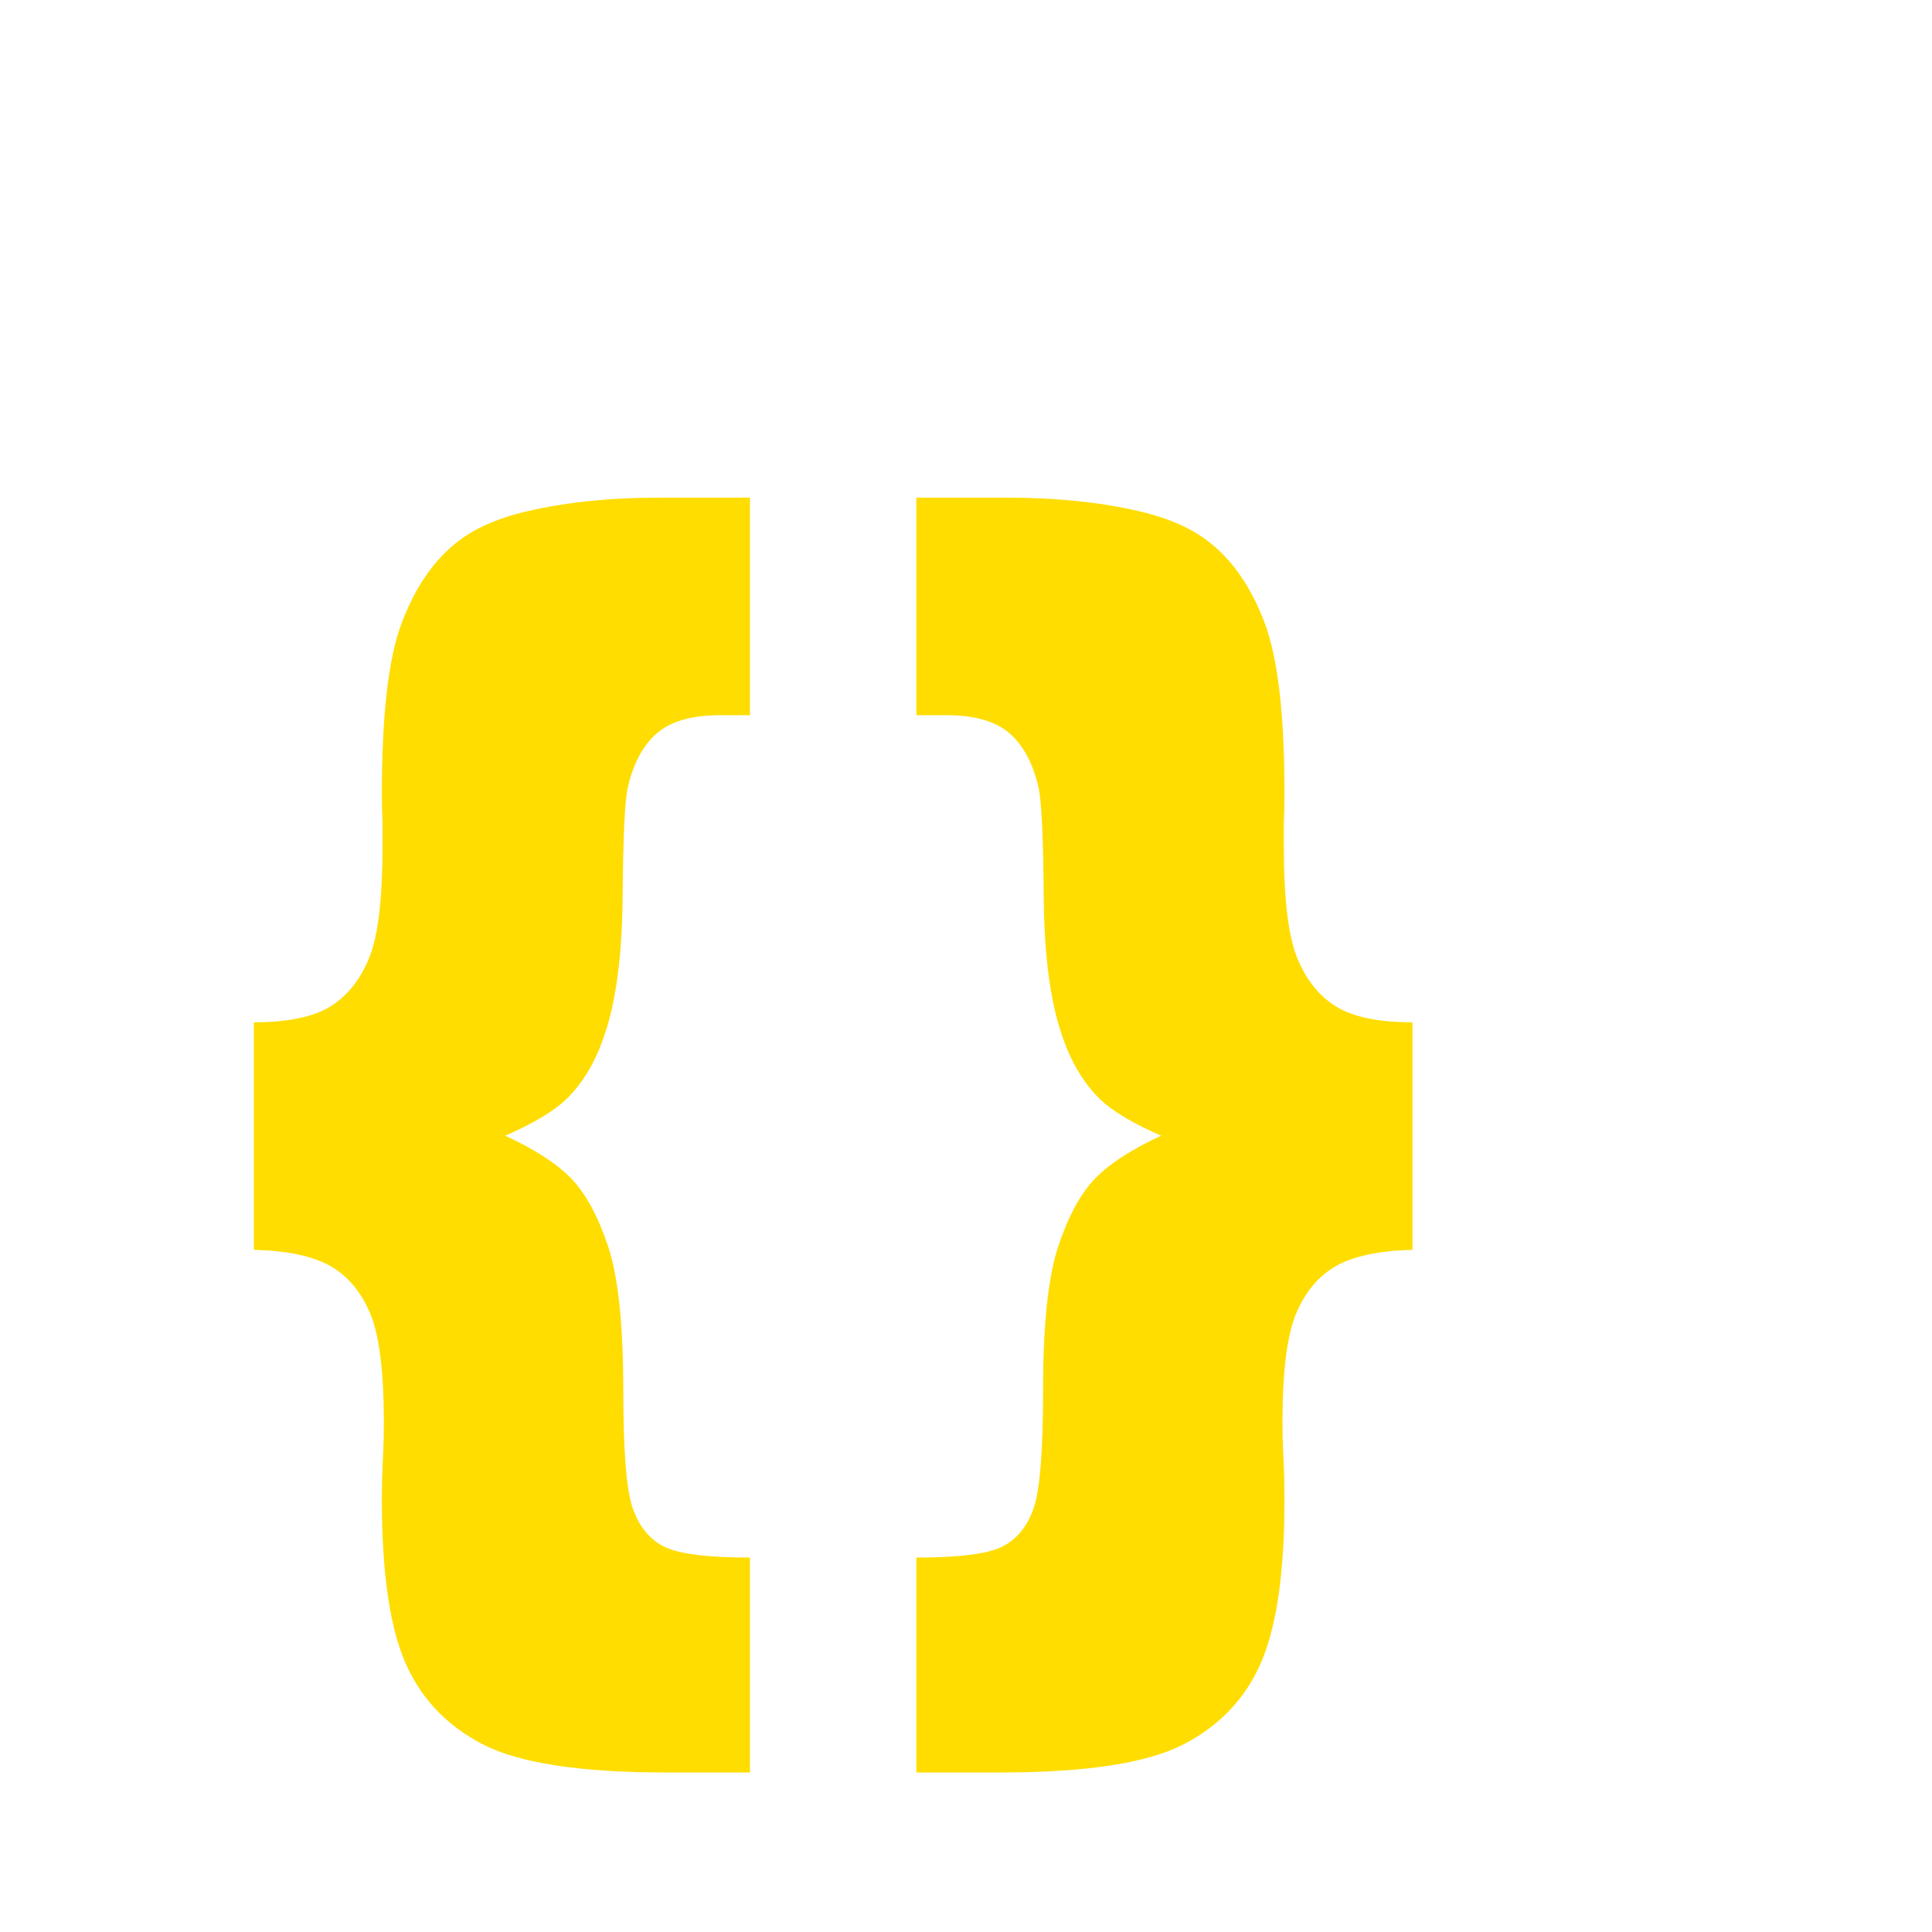
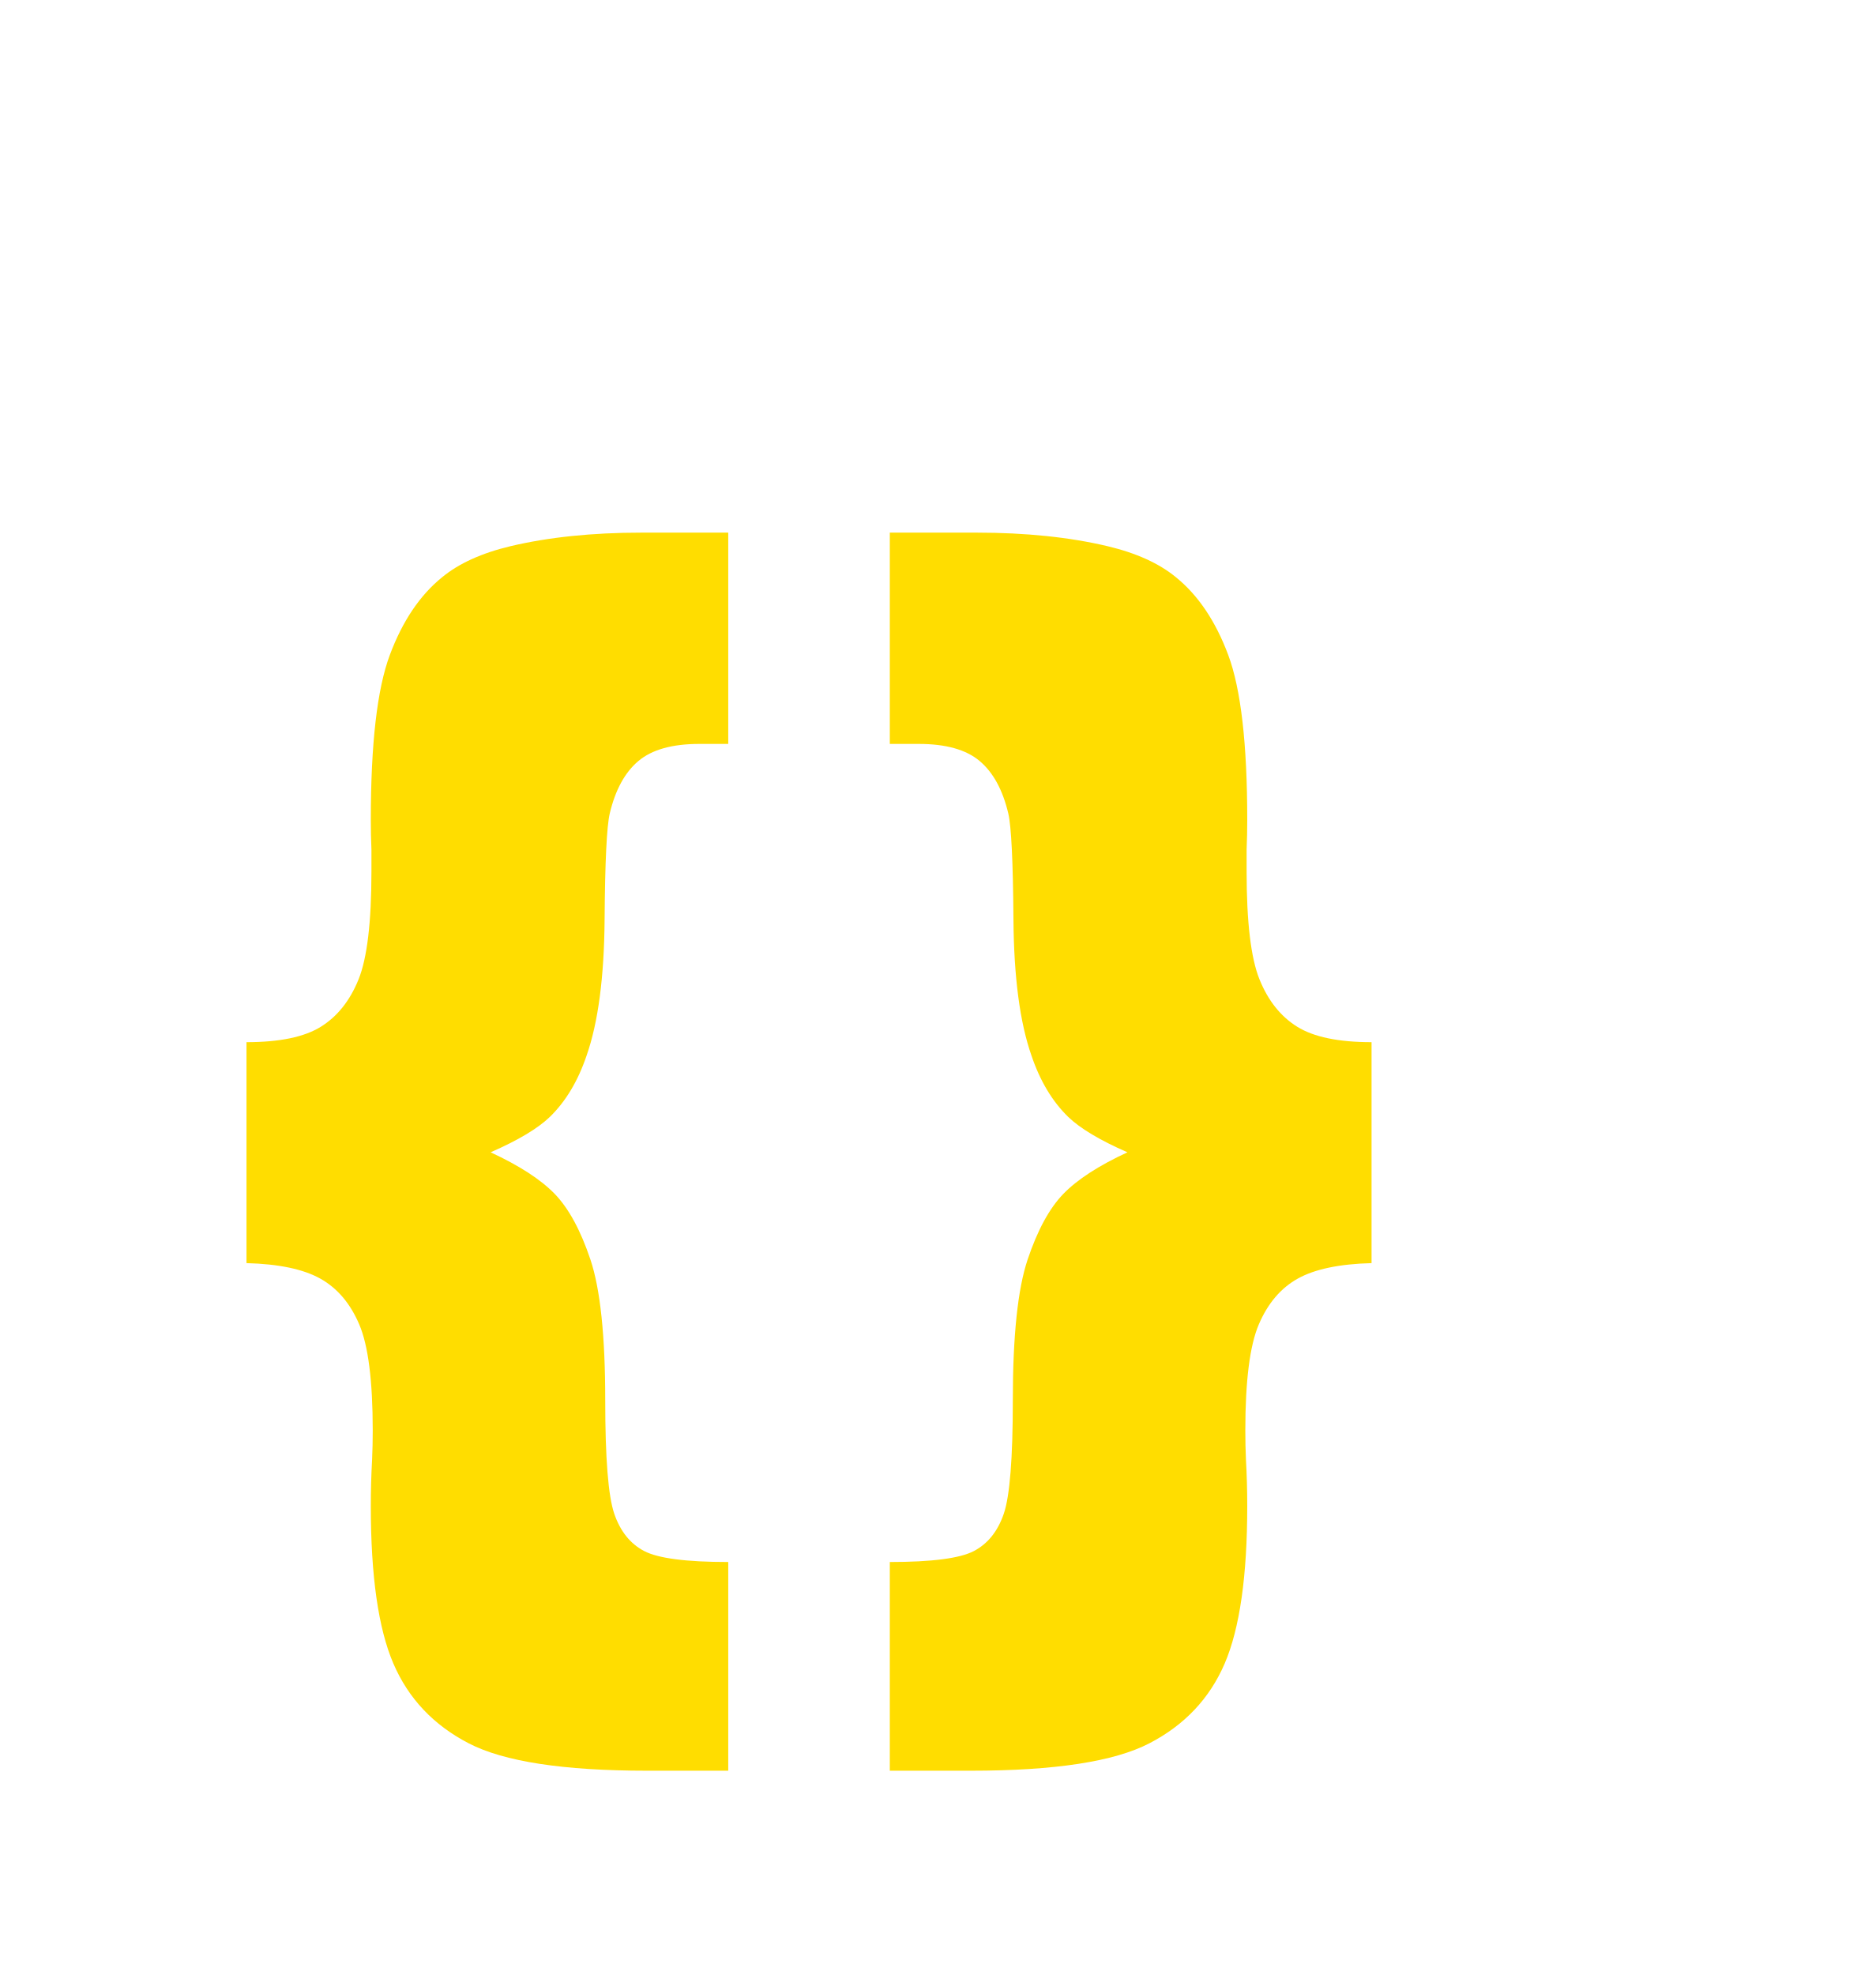
- <svg xmlns="http://www.w3.org/2000/svg" version="1.1" x="0" y="0" width="20" height="20" viewBox="0, 0, 128, 128">
+ <svg xmlns="http://www.w3.org/2000/svg" version="1.1" x="0" y="0" width="19px" height="20px" viewBox="0, 0, 128, 128">
  <g transform="translate(-60, -40) scale(1.8, 1.8)">
    <path d="M60.938,40.538 L60.938,48.546 L59.84,48.546 Q58.302,48.546 57.533,49.193 Q56.764,49.84 56.446,51.183 Q56.275,51.915 56.251,55.199 Q56.227,58.482 55.567,60.362 Q55.079,61.803 54.176,62.682 Q53.492,63.341 51.93,64.024 Q53.565,64.781 54.359,65.599 Q55.152,66.417 55.714,68.089 Q56.275,69.762 56.275,73.424 Q56.275,76.72 56.617,77.721 Q56.959,78.722 57.752,79.137 Q58.546,79.552 60.938,79.552 L60.938,87.462 L57.862,87.462 Q53.102,87.462 51.1,86.424 Q49.098,85.387 48.243,83.397 Q47.389,81.407 47.389,77.428 Q47.389,76.549 47.438,75.67 Q47.462,75.133 47.462,74.571 Q47.462,71.739 46.949,70.543 Q46.437,69.347 45.472,68.81 Q44.508,68.272 42.677,68.224 L42.677,59.85 Q44.557,59.85 45.497,59.264 Q46.437,58.678 46.925,57.469 Q47.413,56.261 47.413,53.38 L47.413,52.55 Q47.389,51.988 47.389,51.427 Q47.389,47.105 48.109,45.177 Q48.829,43.248 50.099,42.223 Q51.051,41.441 52.687,41.051 Q54.859,40.538 57.643,40.538 z M67.062,40.538 L67.062,48.546 L68.16,48.546 Q69.698,48.546 70.467,49.193 Q71.236,49.84 71.554,51.183 Q71.725,51.915 71.749,55.199 Q71.773,58.482 72.433,60.362 Q72.921,61.803 73.824,62.682 Q74.508,63.341 76.07,64.024 Q74.435,64.781 73.641,65.599 Q72.848,66.417 72.286,68.089 Q71.725,69.762 71.725,73.424 Q71.725,76.72 71.383,77.721 Q71.041,78.722 70.248,79.137 Q69.454,79.552 67.062,79.552 L67.062,87.462 L70.138,87.462 Q74.898,87.462 76.9,86.424 Q78.902,85.387 79.757,83.397 Q80.611,81.407 80.611,77.428 Q80.611,76.549 80.562,75.67 Q80.538,75.133 80.538,74.571 Q80.538,71.739 81.051,70.543 Q81.563,69.347 82.528,68.81 Q83.492,68.272 85.323,68.224 L85.323,59.85 Q83.443,59.85 82.503,59.264 Q81.563,58.678 81.075,57.469 Q80.587,56.261 80.587,53.38 L80.587,52.55 Q80.611,51.988 80.611,51.427 Q80.611,47.105 79.891,45.177 Q79.171,43.248 77.901,42.223 Q76.949,41.441 75.313,41.051 Q73.141,40.538 70.357,40.538 z" fill="#ffdd00" />
  </g>
</svg>
